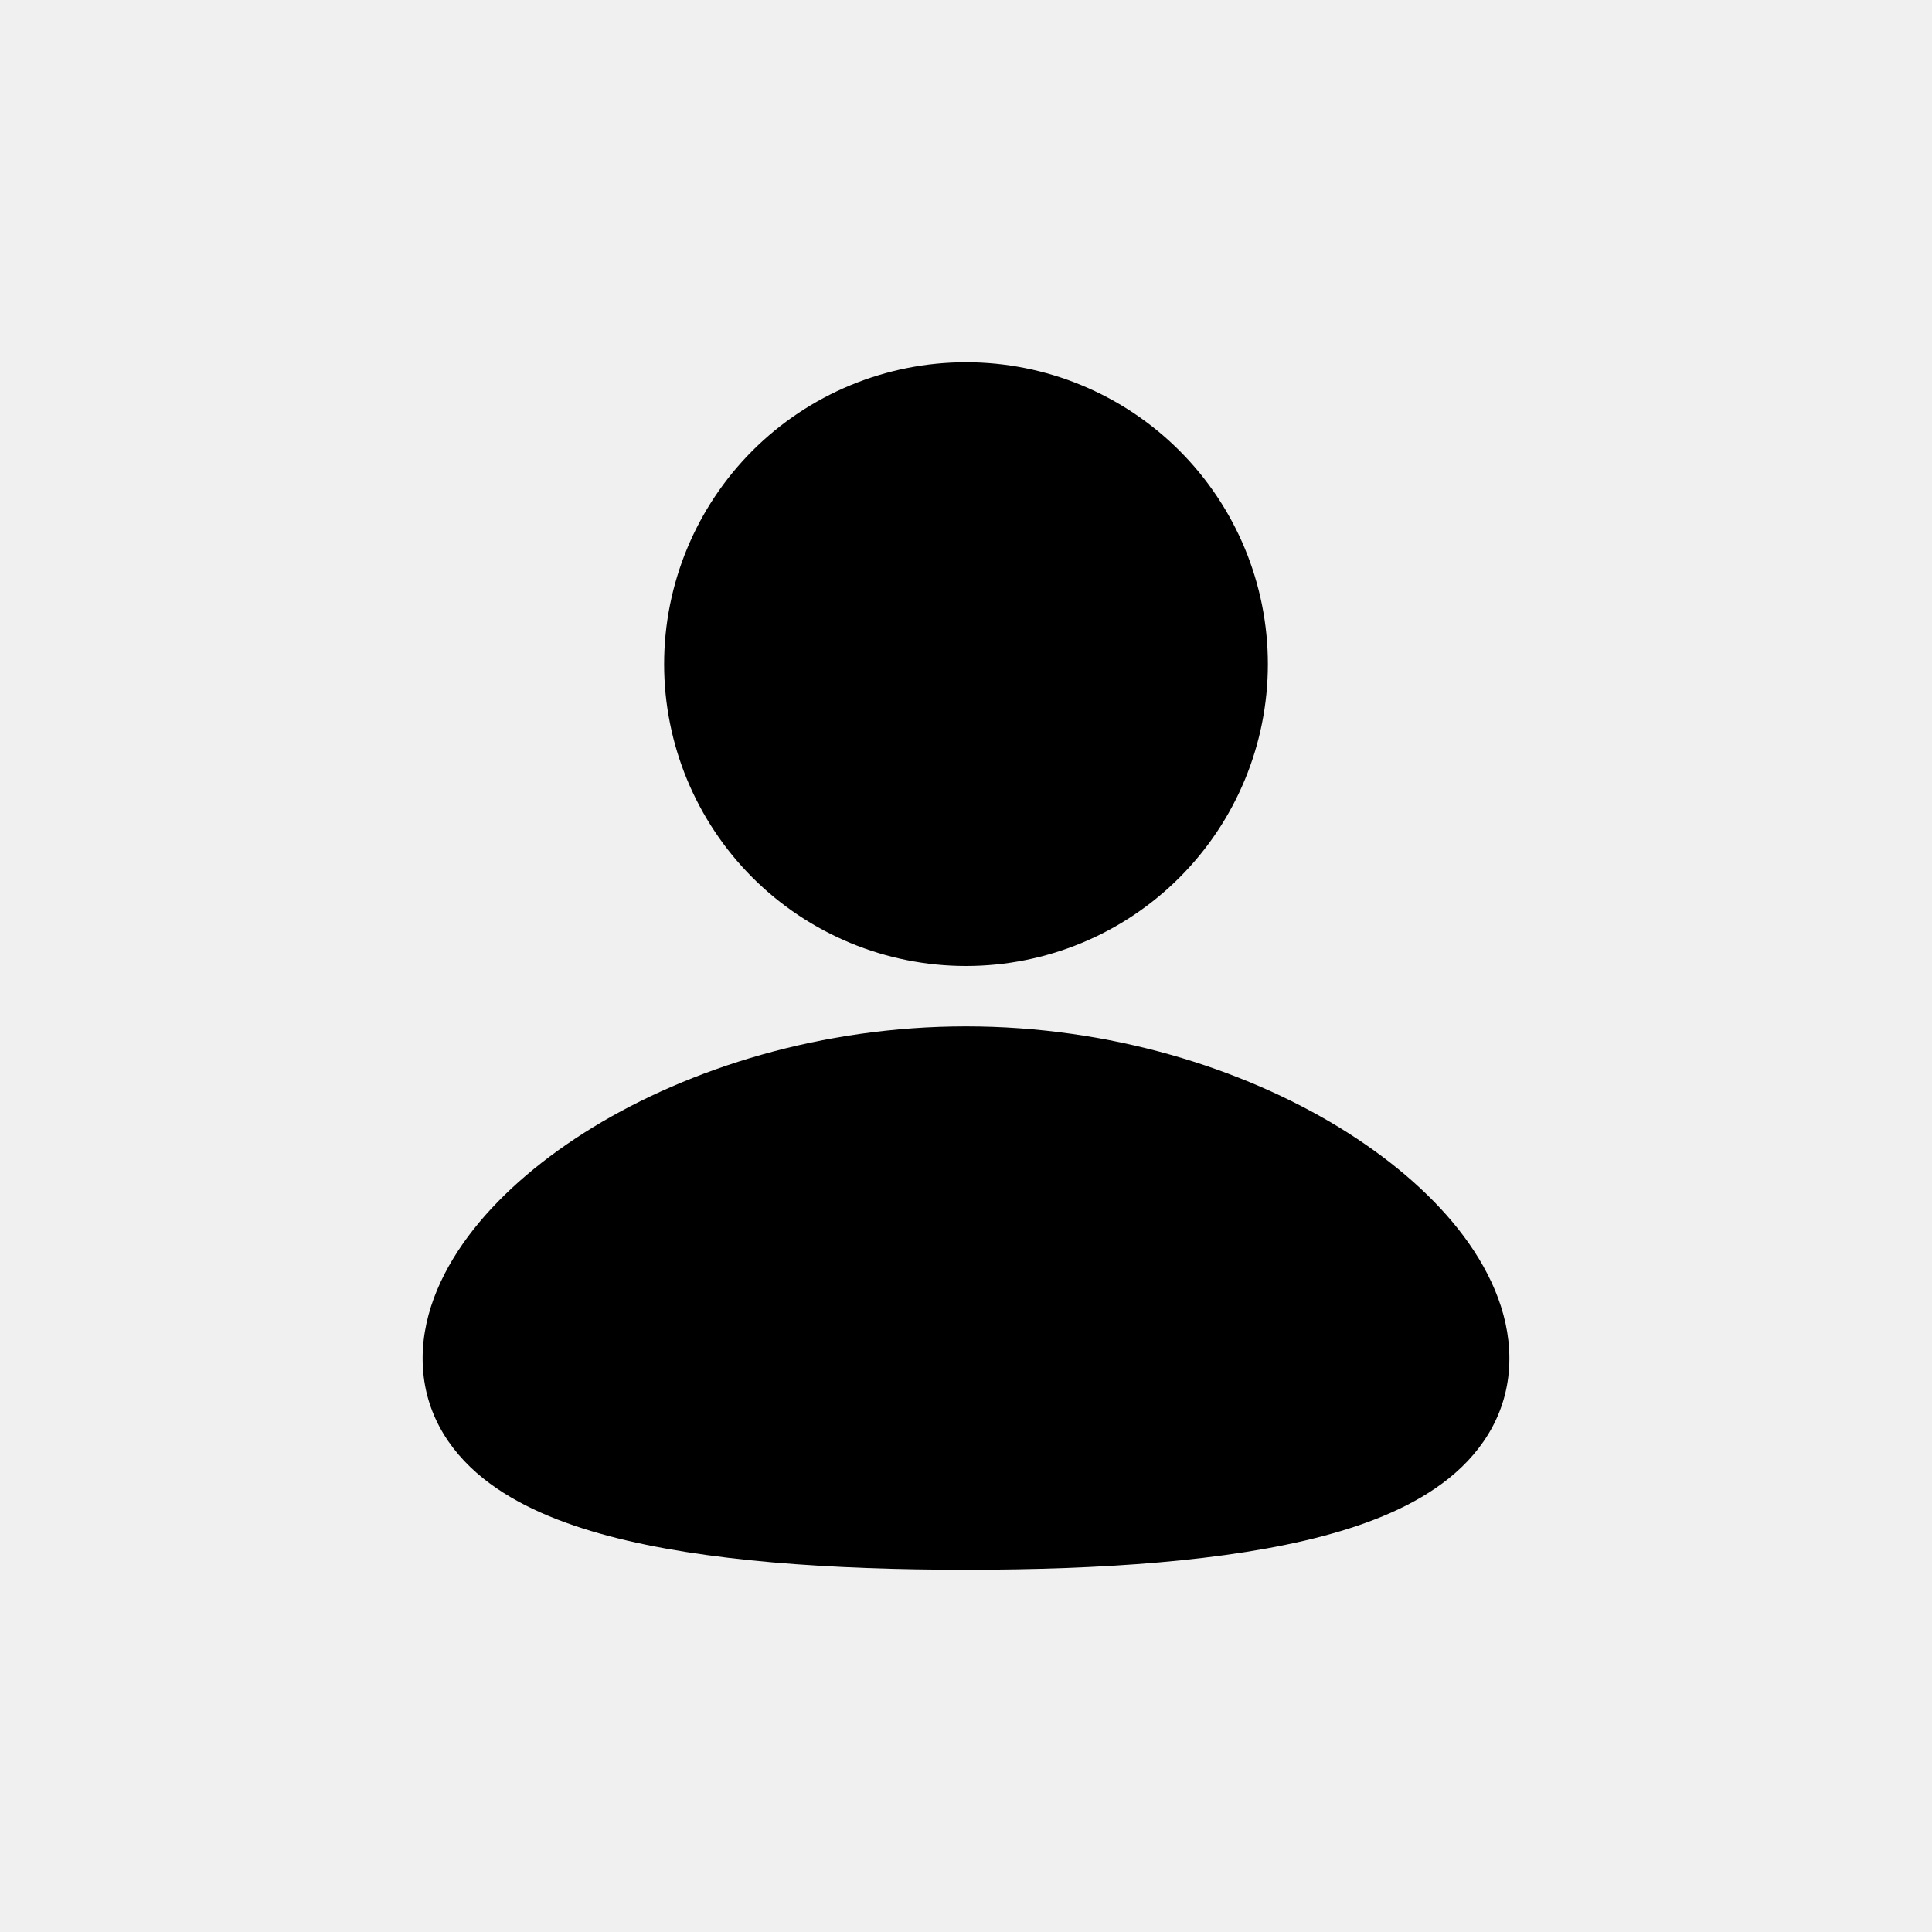
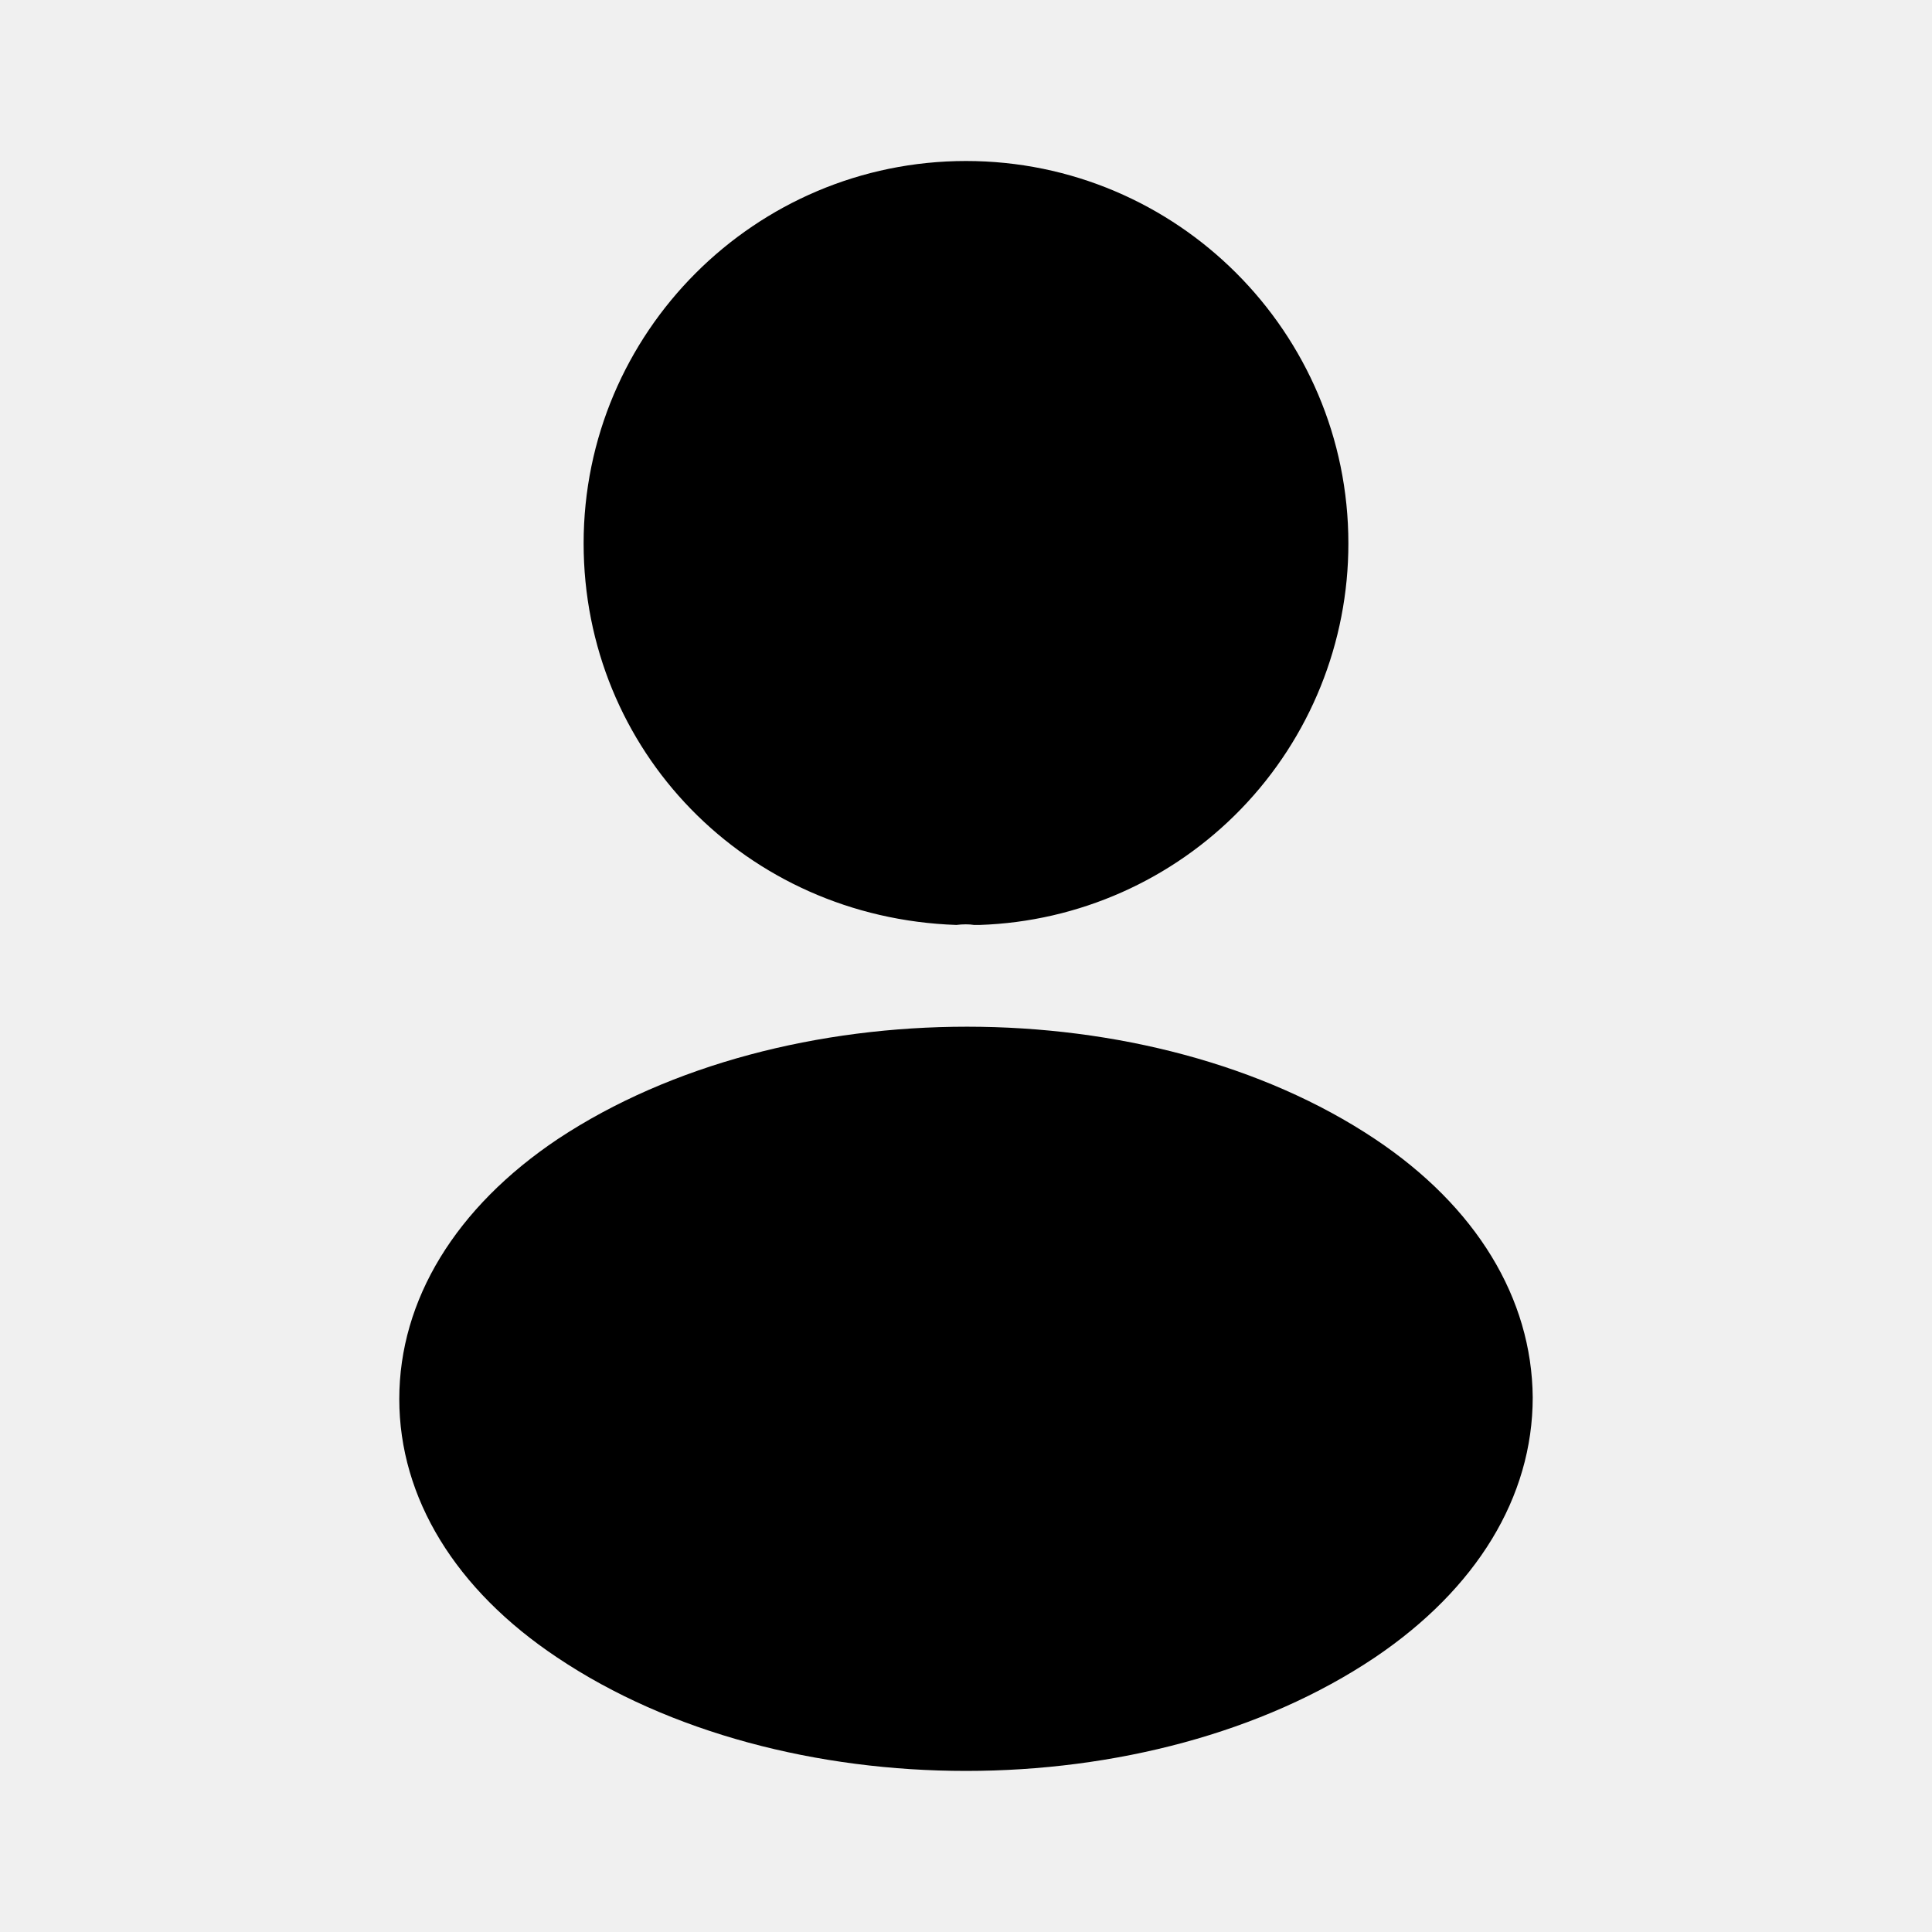
- <svg xmlns="http://www.w3.org/2000/svg" width="32" height="32" viewBox="0 0 32 32" fill="none">
-   <g clip-path="url(#clip0_523_292)">
-     <path d="M16 17C18.396 17 20.575 17.694 22.178 18.671C22.978 19.161 23.662 19.736 24.156 20.361C24.642 20.977 25 21.713 25 22.5C25 23.345 24.589 24.011 23.997 24.486C23.437 24.936 22.698 25.234 21.913 25.442C20.335 25.859 18.229 26 16 26C13.771 26 11.665 25.86 10.087 25.442C9.302 25.234 8.563 24.936 8.003 24.486C7.41 24.01 7 23.345 7 22.5C7 21.713 7.358 20.977 7.844 20.361C8.338 19.736 9.021 19.161 9.822 18.671C11.425 17.694 13.605 17 16 17ZM16 6C17.326 6 18.598 6.527 19.535 7.464C20.473 8.402 21 9.674 21 11C21 12.326 20.473 13.598 19.535 14.536C18.598 15.473 17.326 16 16 16C14.674 16 13.402 15.473 12.464 14.536C11.527 13.598 11 12.326 11 11C11 9.674 11.527 8.402 12.464 7.464C13.402 6.527 14.674 6 16 6Z" fill="black" />
-   </g>
-   <defs>
-     <clipPath id="clip0_523_292">
-       <rect width="24" height="24" fill="white" transform="translate(4 4)" />
-     </clipPath>
-   </defs>
+ <svg xmlns="http://www.w3.org/2000/svg" width="24" height="24" viewBox="0 0 24 24" fill="none">
+   <path d="M12 2C9.38 2 7.25 4.13 7.25 6.75C7.25 9.32 9.26 11.4 11.88 11.49C11.96 11.48 12.04 11.48 12.1 11.49H12.17C13.399 11.449 14.565 10.931 15.419 10.047C16.274 9.162 16.751 7.98 16.75 6.75C16.75 4.13 14.62 2 12 2ZM17.08 14.149C14.29 12.289 9.74 12.289 6.93 14.149C5.66 14.999 4.96 16.149 4.96 17.379C4.96 18.609 5.66 19.749 6.92 20.589C8.32 21.529 10.16 21.999 12 21.999C13.84 21.999 15.68 21.529 17.08 20.589C18.34 19.739 19.04 18.599 19.04 17.359C19.03 16.129 18.34 14.989 17.08 14.149Z" fill="black" />
</svg>
